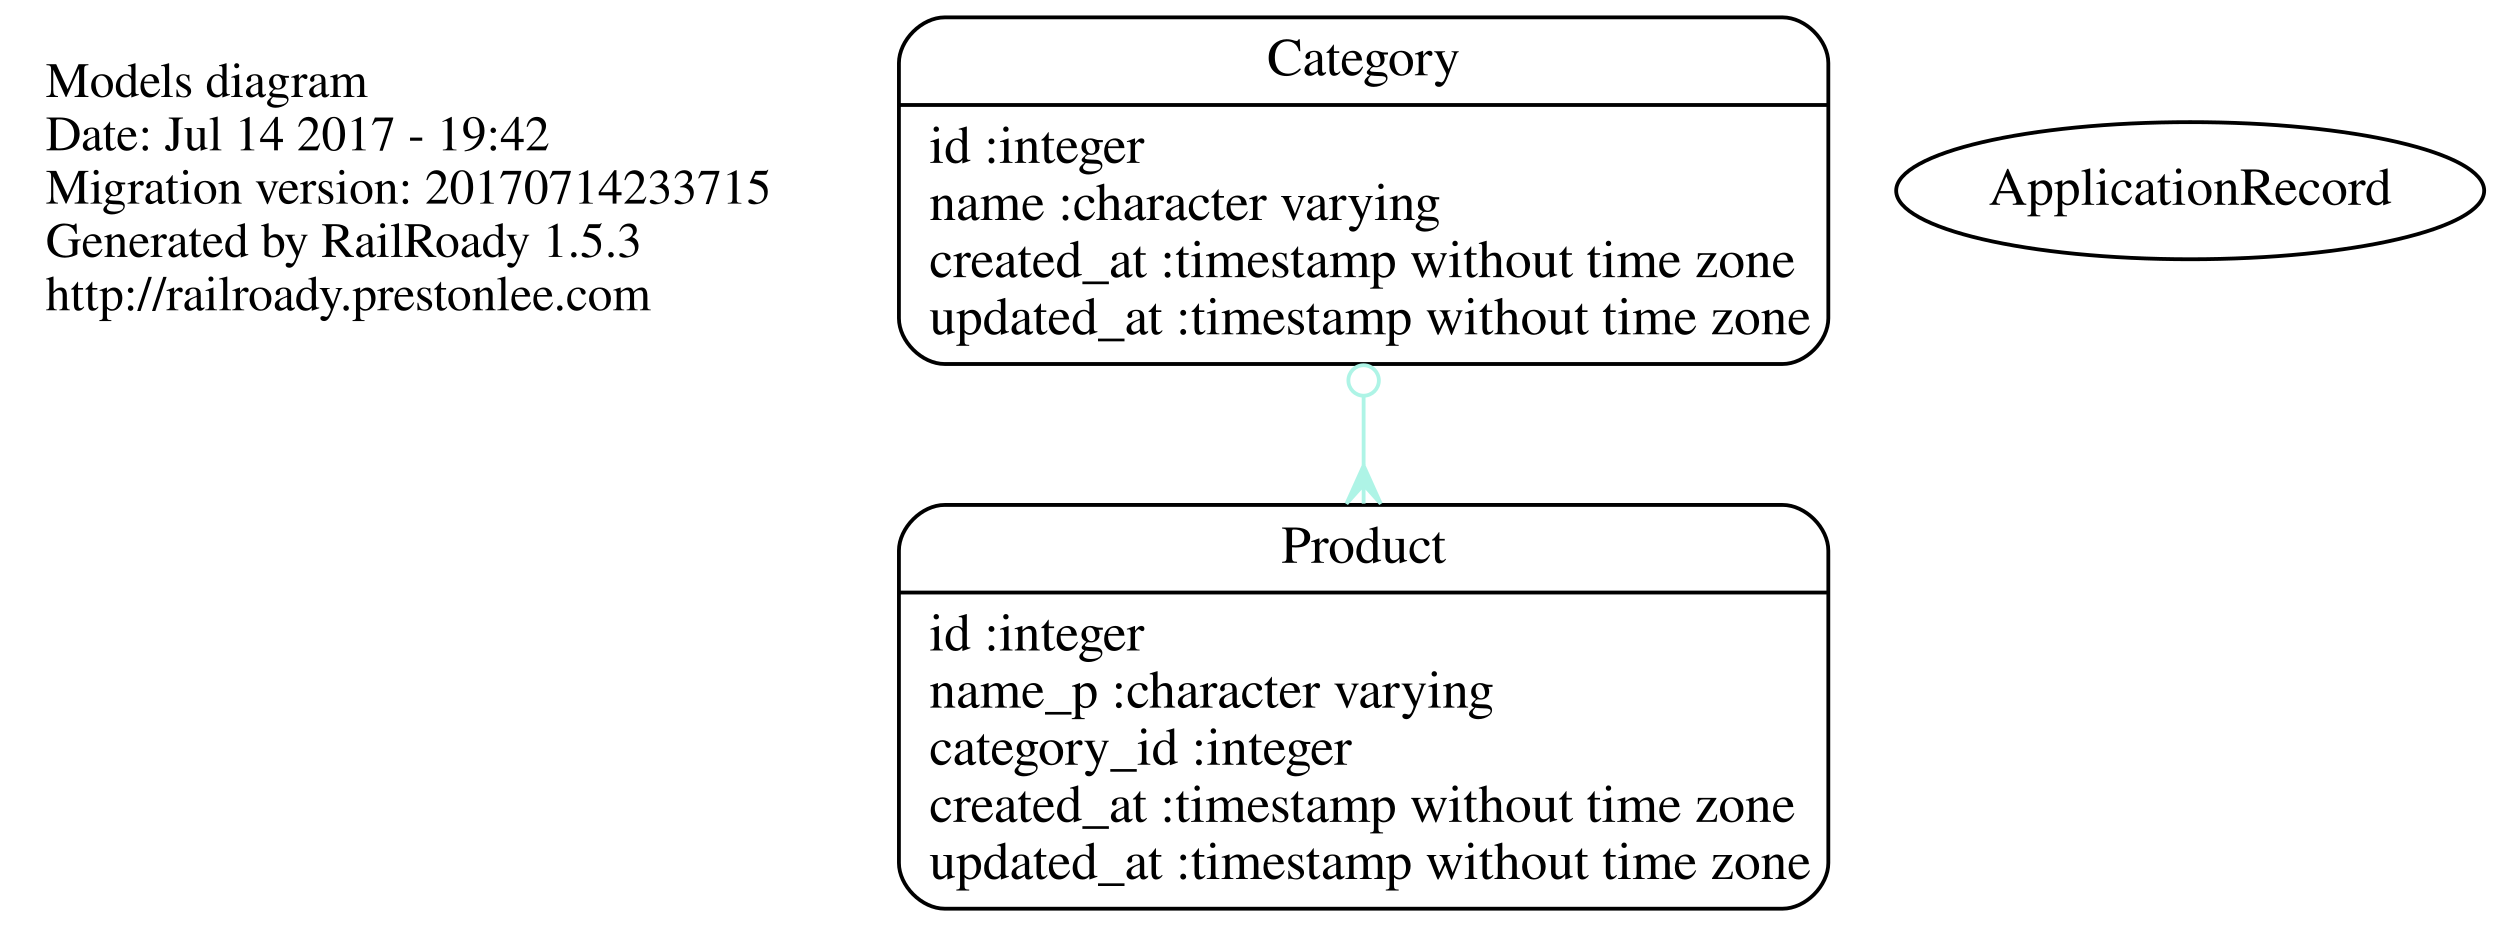
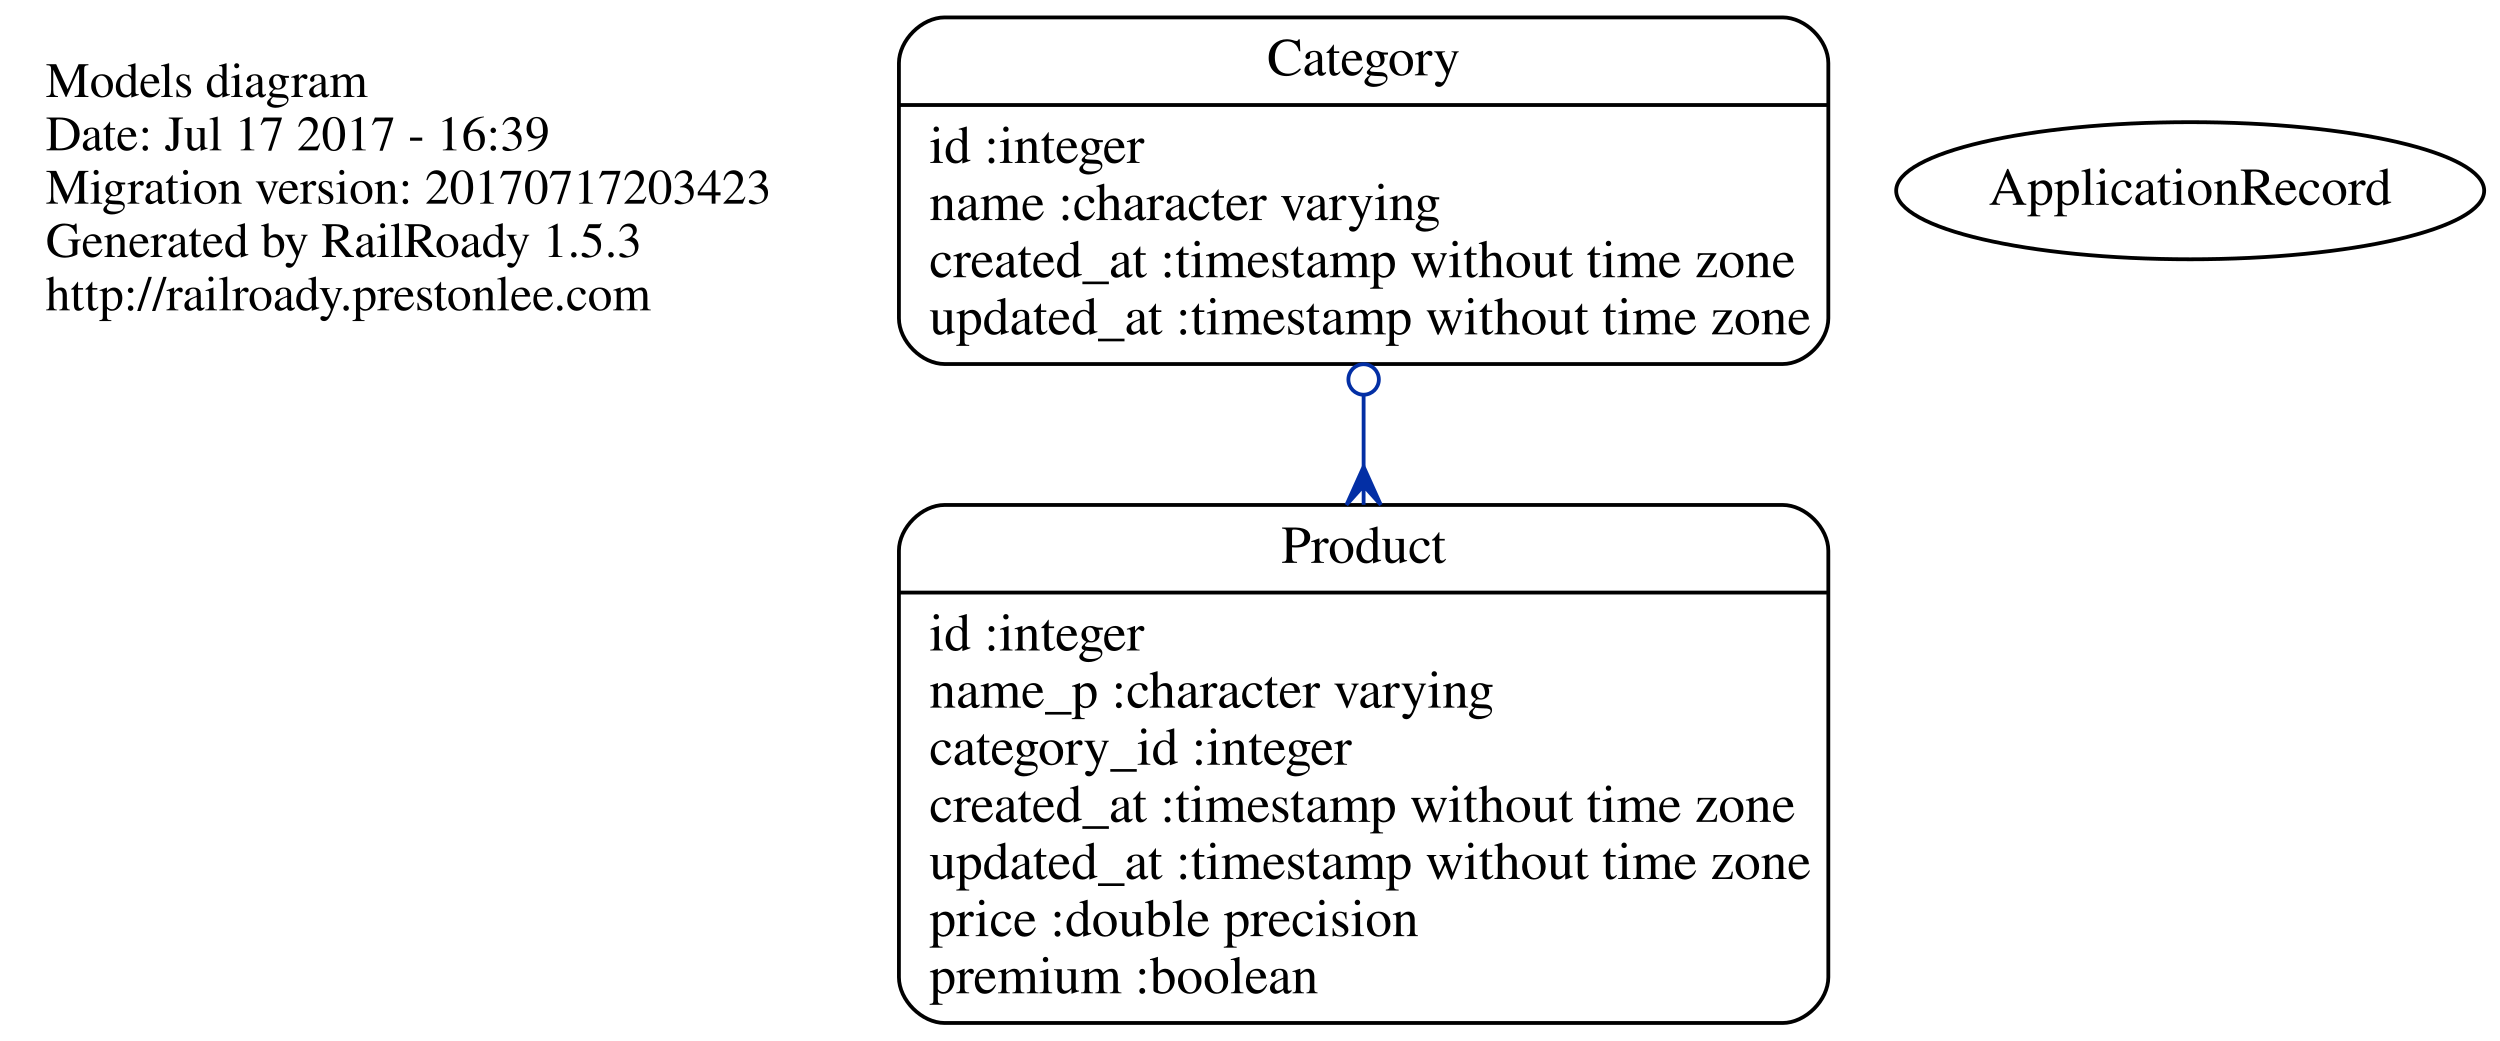
- <svg xmlns="http://www.w3.org/2000/svg" width="656pt" height="243pt" viewBox="0.00 0.00 656.34 243.00">
-   <g id="graph0" class="graph" transform="scale(1 1) rotate(0) translate(4 239)">
-     <polygon fill="none" stroke="none" points="-4,4 -4,-239 652.343,-239 652.343,4 -4,4" />
+ <svg xmlns="http://www.w3.org/2000/svg" width="656pt" height="273pt" viewBox="0.00 0.00 656.34 273.00">
+   <g id="graph0" class="graph" transform="scale(1 1) rotate(0) translate(4 269)">
+     <polygon fill="none" stroke="none" points="-4,4 -4,-269 652.343,-269 652.343,4 -4,4" />
    <g id="node1" class="node">
-       <text text-anchor="start" x="8" y="-213.6" font-family="Times,serif" font-size="13.00">Models diagram</text>
-       <text text-anchor="start" x="8" y="-199.6" font-family="Times,serif" font-size="13.00">Date: Jul 14 2017 - 19:42</text>
-       <text text-anchor="start" x="8" y="-185.6" font-family="Times,serif" font-size="13.00">Migration version: 20170714233715</text>
-       <text text-anchor="start" x="8" y="-171.6" font-family="Times,serif" font-size="13.00">Generated by RailRoady 1.5.3</text>
-       <text text-anchor="start" x="8" y="-157.6" font-family="Times,serif" font-size="13.00">http://railroady.prestonlee.com</text>
+       <text text-anchor="start" x="8" y="-243.6" font-family="Times,serif" font-size="13.00">Models diagram</text>
+       <text text-anchor="start" x="8" y="-229.6" font-family="Times,serif" font-size="13.00">Date: Jul 17 2017 - 16:39</text>
+       <text text-anchor="start" x="8" y="-215.6" font-family="Times,serif" font-size="13.00">Migration version: 20170717203423</text>
+       <text text-anchor="start" x="8" y="-201.6" font-family="Times,serif" font-size="13.00">Generated by RailRoady 1.5.3</text>
+       <text text-anchor="start" x="8" y="-187.6" font-family="Times,serif" font-size="13.00">http://railroady.prestonlee.com</text>
    </g>
    <g id="node2" class="node">
-       <path fill="none" stroke="black" d="M244,-0.5C244,-0.5 464,-0.5 464,-0.5 470,-0.5 476,-6.5 476,-12.5 476,-12.5 476,-94.5 476,-94.5 476,-100.5 470,-106.5 464,-106.5 464,-106.5 244,-106.5 244,-106.5 238,-106.5 232,-100.5 232,-94.5 232,-94.5 232,-12.5 232,-12.5 232,-6.5 238,-0.5 244,-0.5" />
-       <text text-anchor="middle" x="354" y="-91.3" font-family="Times,serif" font-size="14.00">Product</text>
-       <polyline fill="none" stroke="black" points="232,-83.5 476,-83.5 " />
-       <text text-anchor="start" x="240" y="-68.3" font-family="Times,serif" font-size="14.00">id :integer</text>
-       <text text-anchor="start" x="240" y="-53.3" font-family="Times,serif" font-size="14.00">name_p :character varying</text>
-       <text text-anchor="start" x="240" y="-38.3" font-family="Times,serif" font-size="14.00">category_id :integer</text>
-       <text text-anchor="start" x="240" y="-23.3" font-family="Times,serif" font-size="14.00">created_at :timestamp without time zone</text>
-       <text text-anchor="start" x="240" y="-8.3" font-family="Times,serif" font-size="14.00">updated_at :timestamp without time zone</text>
+       <path fill="none" stroke="black" d="M244,-0.5C244,-0.5 464,-0.5 464,-0.5 470,-0.5 476,-6.5 476,-12.5 476,-12.5 476,-124.5 476,-124.5 476,-130.5 470,-136.5 464,-136.5 464,-136.5 244,-136.5 244,-136.5 238,-136.5 232,-130.5 232,-124.5 232,-124.5 232,-12.5 232,-12.5 232,-6.5 238,-0.5 244,-0.5" />
+       <text text-anchor="middle" x="354" y="-121.3" font-family="Times,serif" font-size="14.00">Product</text>
+       <polyline fill="none" stroke="black" points="232,-113.5 476,-113.5 " />
+       <text text-anchor="start" x="240" y="-98.3" font-family="Times,serif" font-size="14.00">id :integer</text>
+       <text text-anchor="start" x="240" y="-83.3" font-family="Times,serif" font-size="14.00">name_p :character varying</text>
+       <text text-anchor="start" x="240" y="-68.3" font-family="Times,serif" font-size="14.00">category_id :integer</text>
+       <text text-anchor="start" x="240" y="-53.3" font-family="Times,serif" font-size="14.00">created_at :timestamp without time zone</text>
+       <text text-anchor="start" x="240" y="-38.3" font-family="Times,serif" font-size="14.00">updated_at :timestamp without time zone</text>
+       <text text-anchor="start" x="240" y="-23.3" font-family="Times,serif" font-size="14.00">price :double precision</text>
+       <text text-anchor="start" x="240" y="-8.3" font-family="Times,serif" font-size="14.00">premium :boolean</text>
    </g>
    <g id="node3" class="node">
-       <ellipse fill="none" stroke="black" cx="571" cy="-189" rx="77.187" ry="18" />
-       <text text-anchor="middle" x="571" y="-185.3" font-family="Times,serif" font-size="14.00">ApplicationRecord</text>
+       <ellipse fill="none" stroke="black" cx="571" cy="-219" rx="77.187" ry="18" />
+       <text text-anchor="middle" x="571" y="-215.3" font-family="Times,serif" font-size="14.00">ApplicationRecord</text>
    </g>
    <g id="node4" class="node">
-       <path fill="none" stroke="black" d="M244,-143.5C244,-143.5 464,-143.5 464,-143.5 470,-143.5 476,-149.5 476,-155.5 476,-155.5 476,-222.5 476,-222.5 476,-228.5 470,-234.5 464,-234.5 464,-234.5 244,-234.5 244,-234.5 238,-234.5 232,-228.5 232,-222.5 232,-222.5 232,-155.5 232,-155.5 232,-149.5 238,-143.5 244,-143.5" />
-       <text text-anchor="middle" x="354" y="-219.3" font-family="Times,serif" font-size="14.00">Category</text>
-       <polyline fill="none" stroke="black" points="232,-211.5 476,-211.5 " />
-       <text text-anchor="start" x="240" y="-196.3" font-family="Times,serif" font-size="14.00">id :integer</text>
-       <text text-anchor="start" x="240" y="-181.3" font-family="Times,serif" font-size="14.00">name :character varying</text>
-       <text text-anchor="start" x="240" y="-166.3" font-family="Times,serif" font-size="14.00">created_at :timestamp without time zone</text>
-       <text text-anchor="start" x="240" y="-151.3" font-family="Times,serif" font-size="14.00">updated_at :timestamp without time zone</text>
+       <path fill="none" stroke="black" d="M244,-173.5C244,-173.5 464,-173.5 464,-173.5 470,-173.5 476,-179.5 476,-185.5 476,-185.5 476,-252.5 476,-252.5 476,-258.5 470,-264.5 464,-264.5 464,-264.5 244,-264.5 244,-264.5 238,-264.5 232,-258.5 232,-252.5 232,-252.5 232,-185.5 232,-185.5 232,-179.5 238,-173.5 244,-173.5" />
+       <text text-anchor="middle" x="354" y="-249.3" font-family="Times,serif" font-size="14.00">Category</text>
+       <polyline fill="none" stroke="black" points="232,-241.5 476,-241.5 " />
+       <text text-anchor="start" x="240" y="-226.3" font-family="Times,serif" font-size="14.00">id :integer</text>
+       <text text-anchor="start" x="240" y="-211.3" font-family="Times,serif" font-size="14.00">name :character varying</text>
+       <text text-anchor="start" x="240" y="-196.3" font-family="Times,serif" font-size="14.00">created_at :timestamp without time zone</text>
+       <text text-anchor="start" x="240" y="-181.3" font-family="Times,serif" font-size="14.00">updated_at :timestamp without time zone</text>
    </g>
    <g id="edge1" class="edge">
-       <path fill="none" stroke="#aef4e6" d="M354,-135.111C354,-129.148 354,-123.03 354,-116.96" />
-       <ellipse fill="none" stroke="#aef4e6" cx="354" cy="-139.175" rx="4" ry="4" />
-       <polygon fill="#aef4e6" stroke="#aef4e6" points="354,-116.824 358.5,-106.824 354,-111.824 354,-106.824 354,-106.824 354,-106.824 354,-111.824 349.5,-106.824 354,-116.824 354,-116.824" />
+       <path fill="none" stroke="#032fa5" d="M354,-165.386C354,-159.259 354,-152.916 354,-146.546" />
+       <ellipse fill="none" stroke="#032fa5" cx="354" cy="-169.445" rx="4" ry="4" />
+       <polygon fill="#032fa5" stroke="#032fa5" points="354,-146.541 358.5,-136.541 354,-141.541 354,-136.541 354,-136.541 354,-136.541 354,-141.541 349.5,-136.541 354,-146.541 354,-146.541" />
    </g>
  </g>
</svg>
